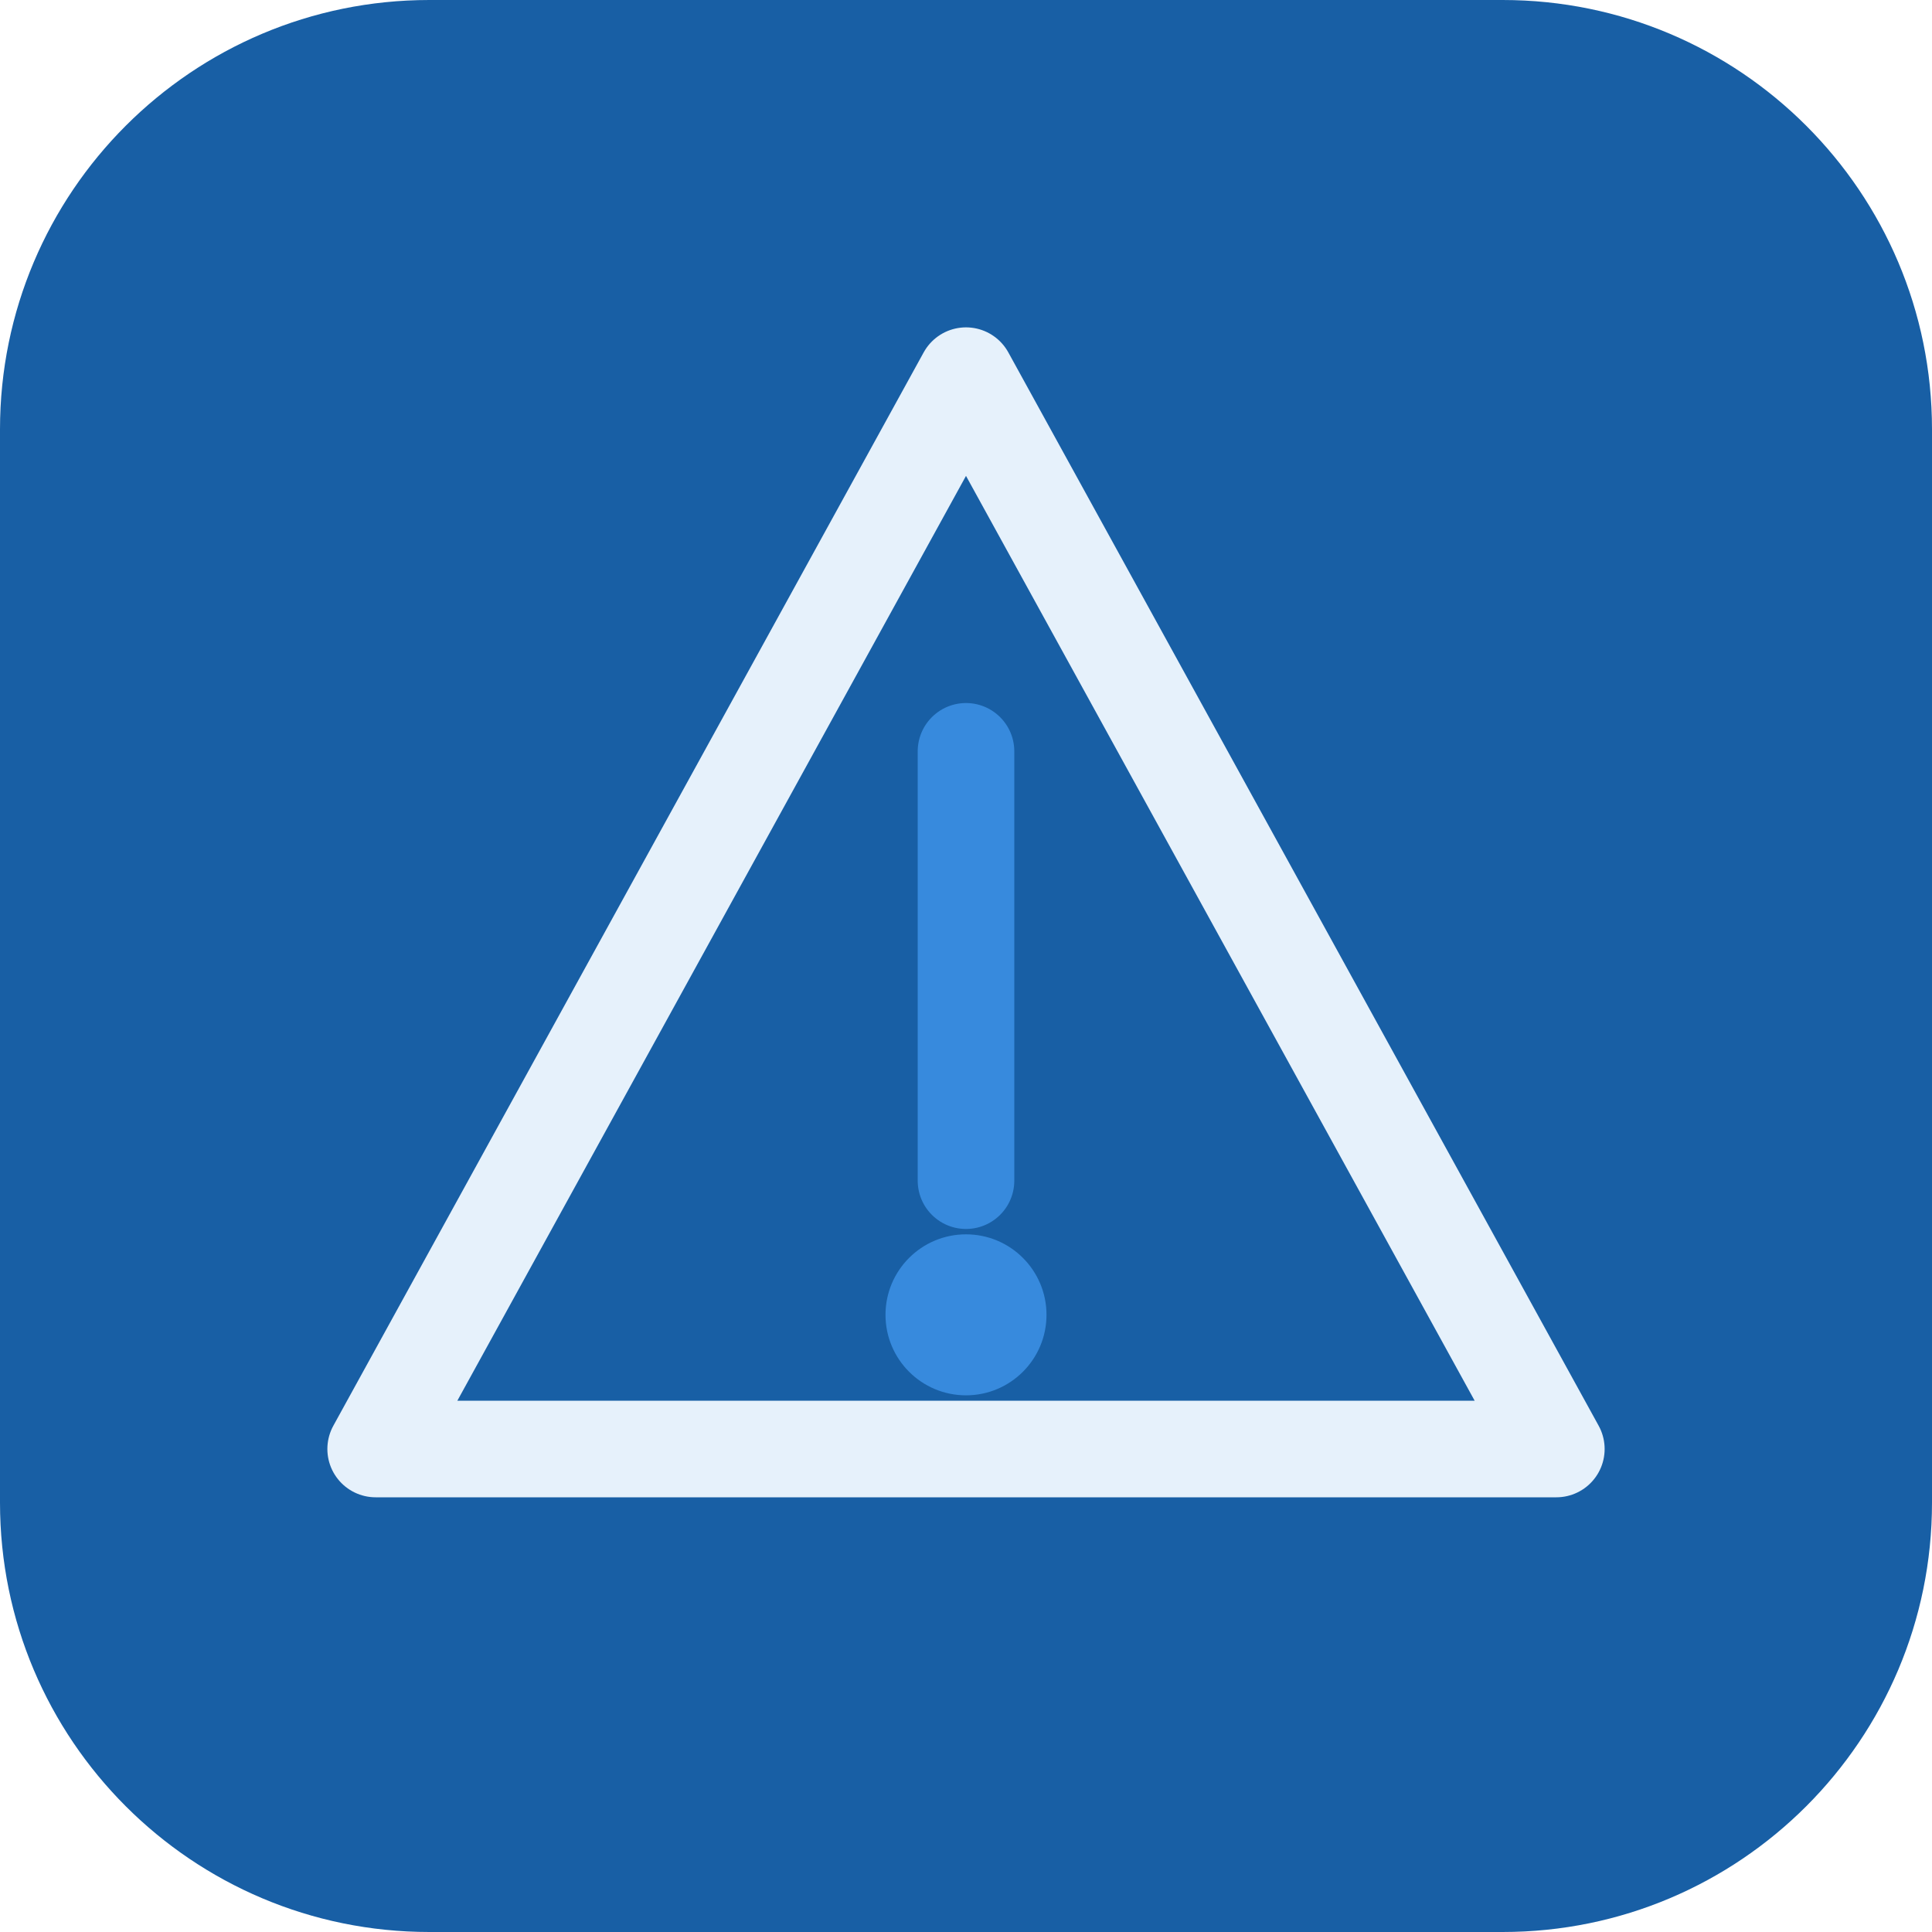
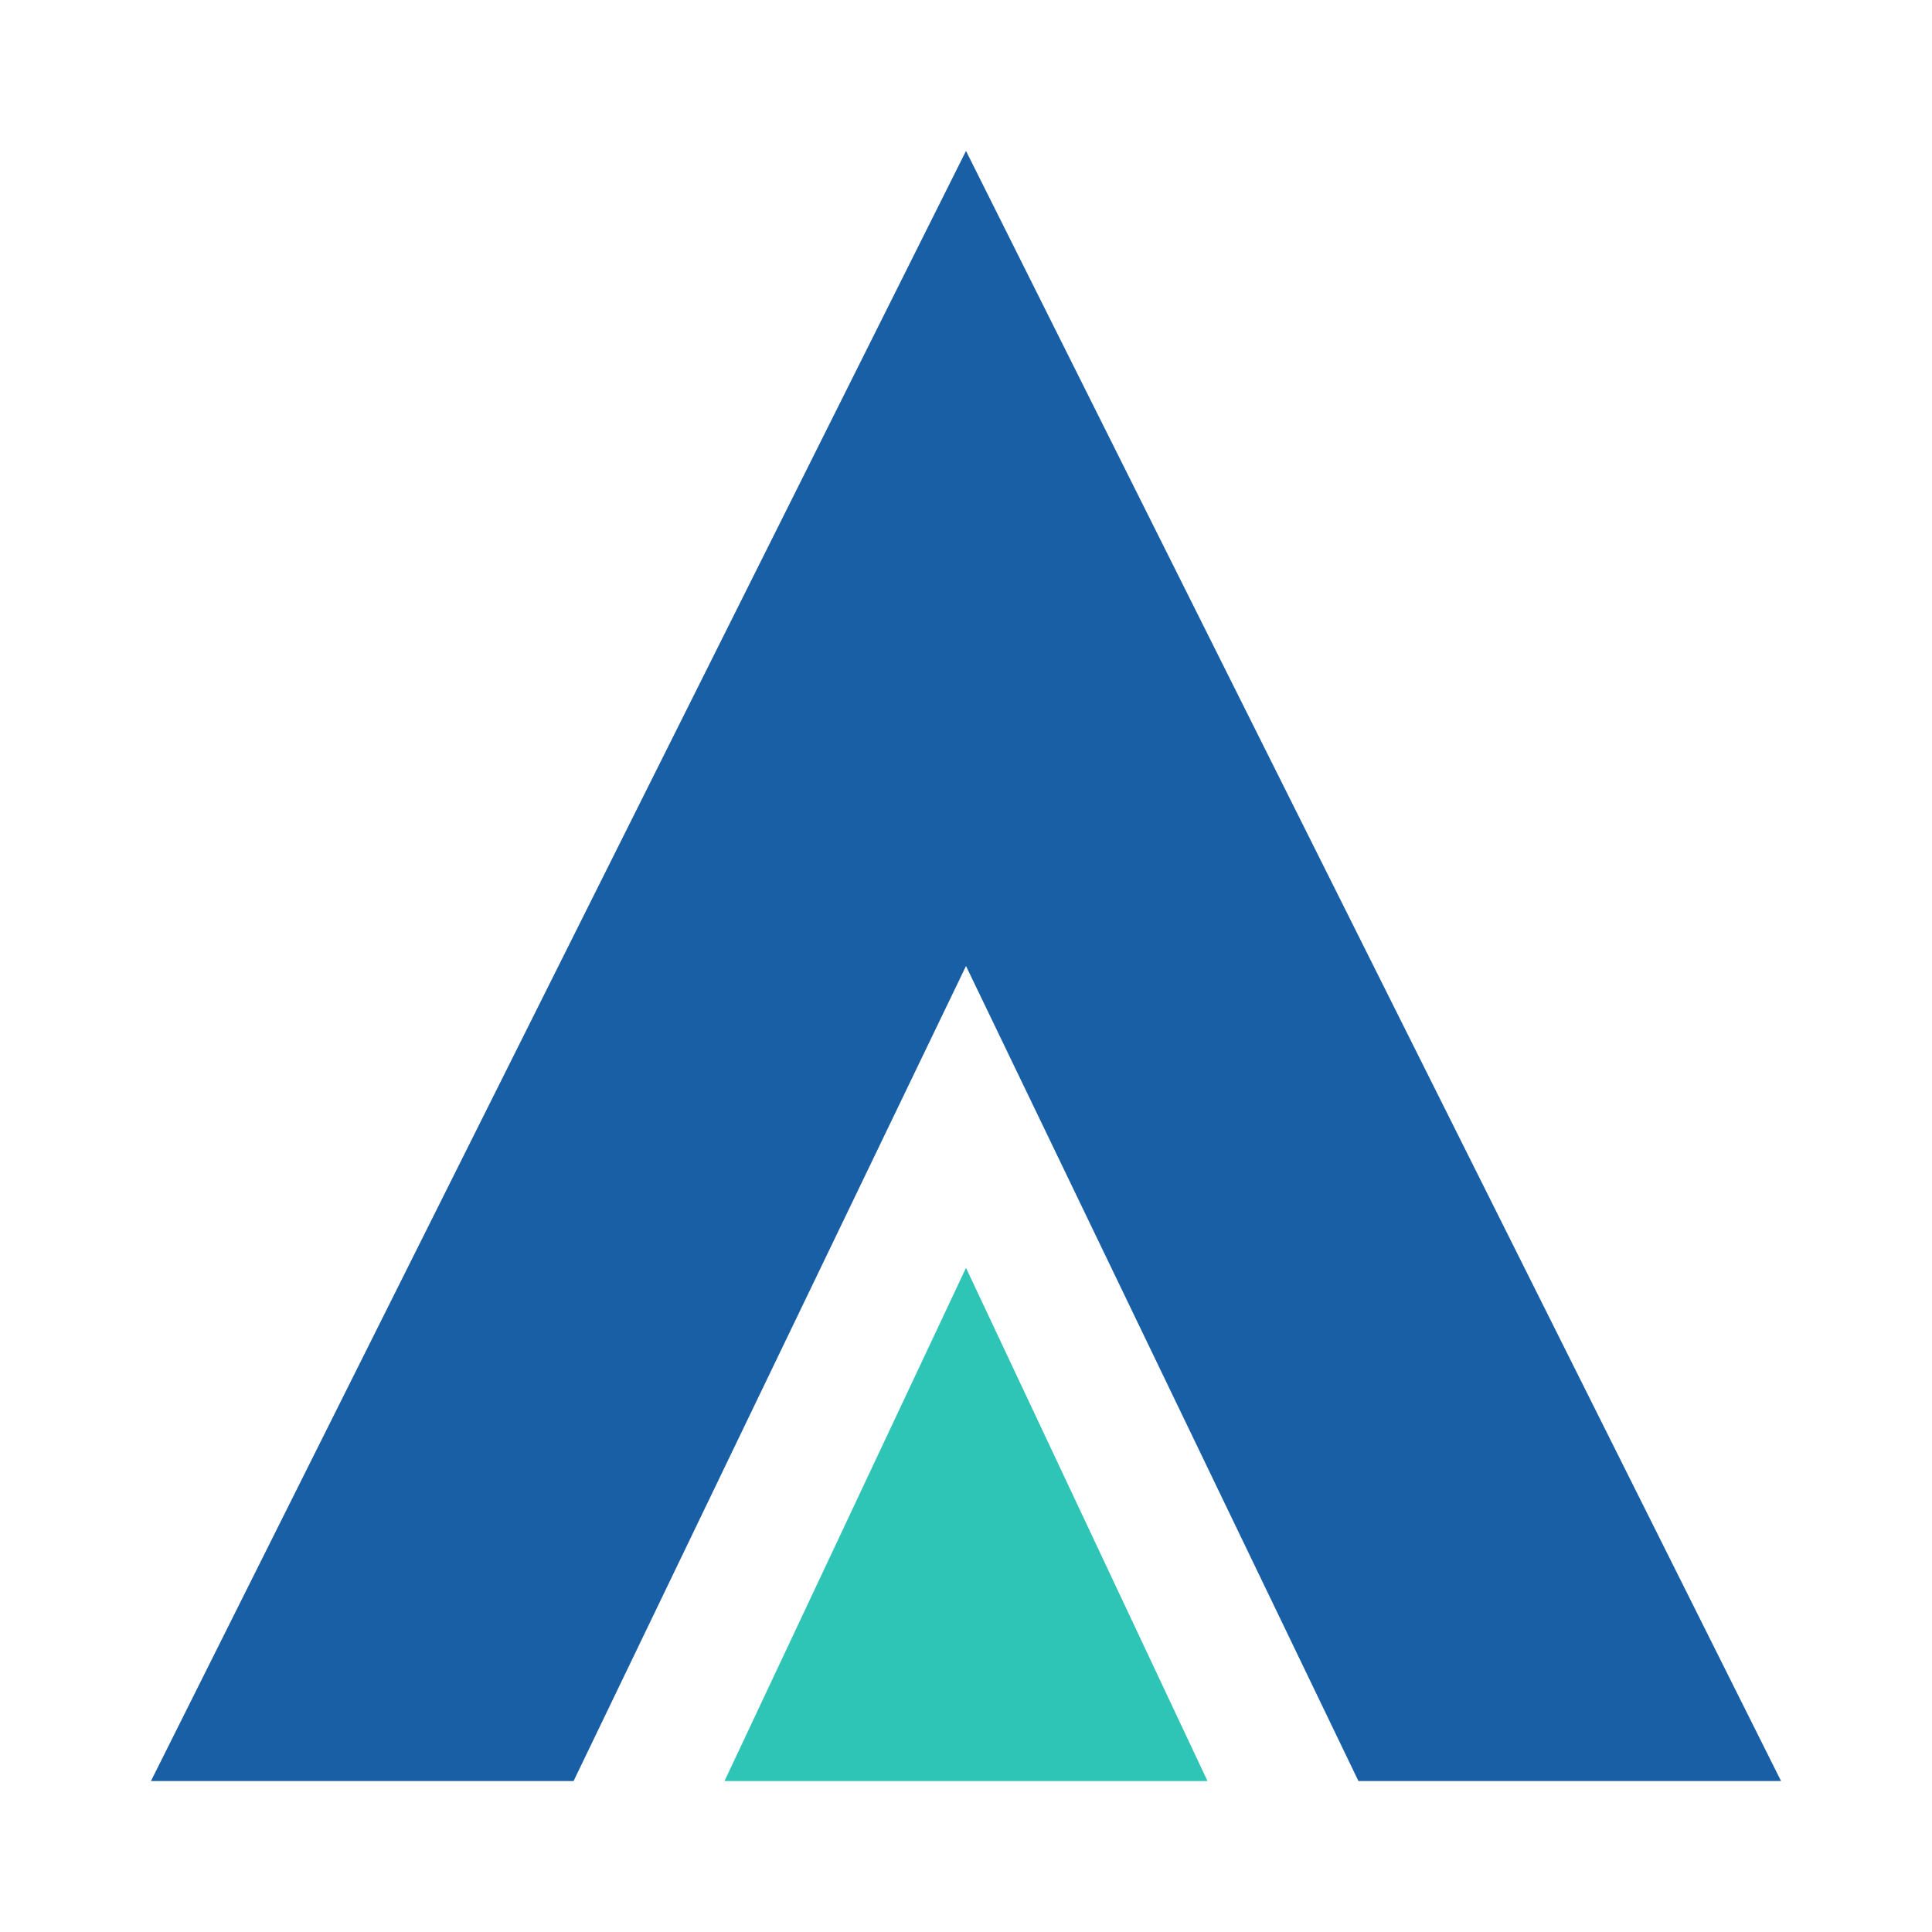
- <svg xmlns="http://www.w3.org/2000/svg" width="512" height="512" viewBox="0 0 36 36" fill="none">
-   <rect width="36" height="36" rx="8" fill="#185FA5" />
-   <polygon points="18,7 29,27 7,27" fill="none" stroke="#E6F1FB" stroke-width="1.8" stroke-linejoin="round" />
-   <line x1="18" y1="14" x2="18" y2="22" stroke="#378ADD" stroke-width="1.8" stroke-linecap="round" />
-   <circle cx="18" cy="24.5" r="1.5" fill="#378ADD" />
+ <svg xmlns="http://www.w3.org/2000/svg" viewBox="0 0 64.0 64" width="64.0" height="64">
+   <path fill="#185FA5" d="M32 5 L59 59 H45 L32 32 L19 59 H5 Z" />
+   <path fill="#2EC4B6" d="M32 42 L40 59 H24 Z" />
</svg>
